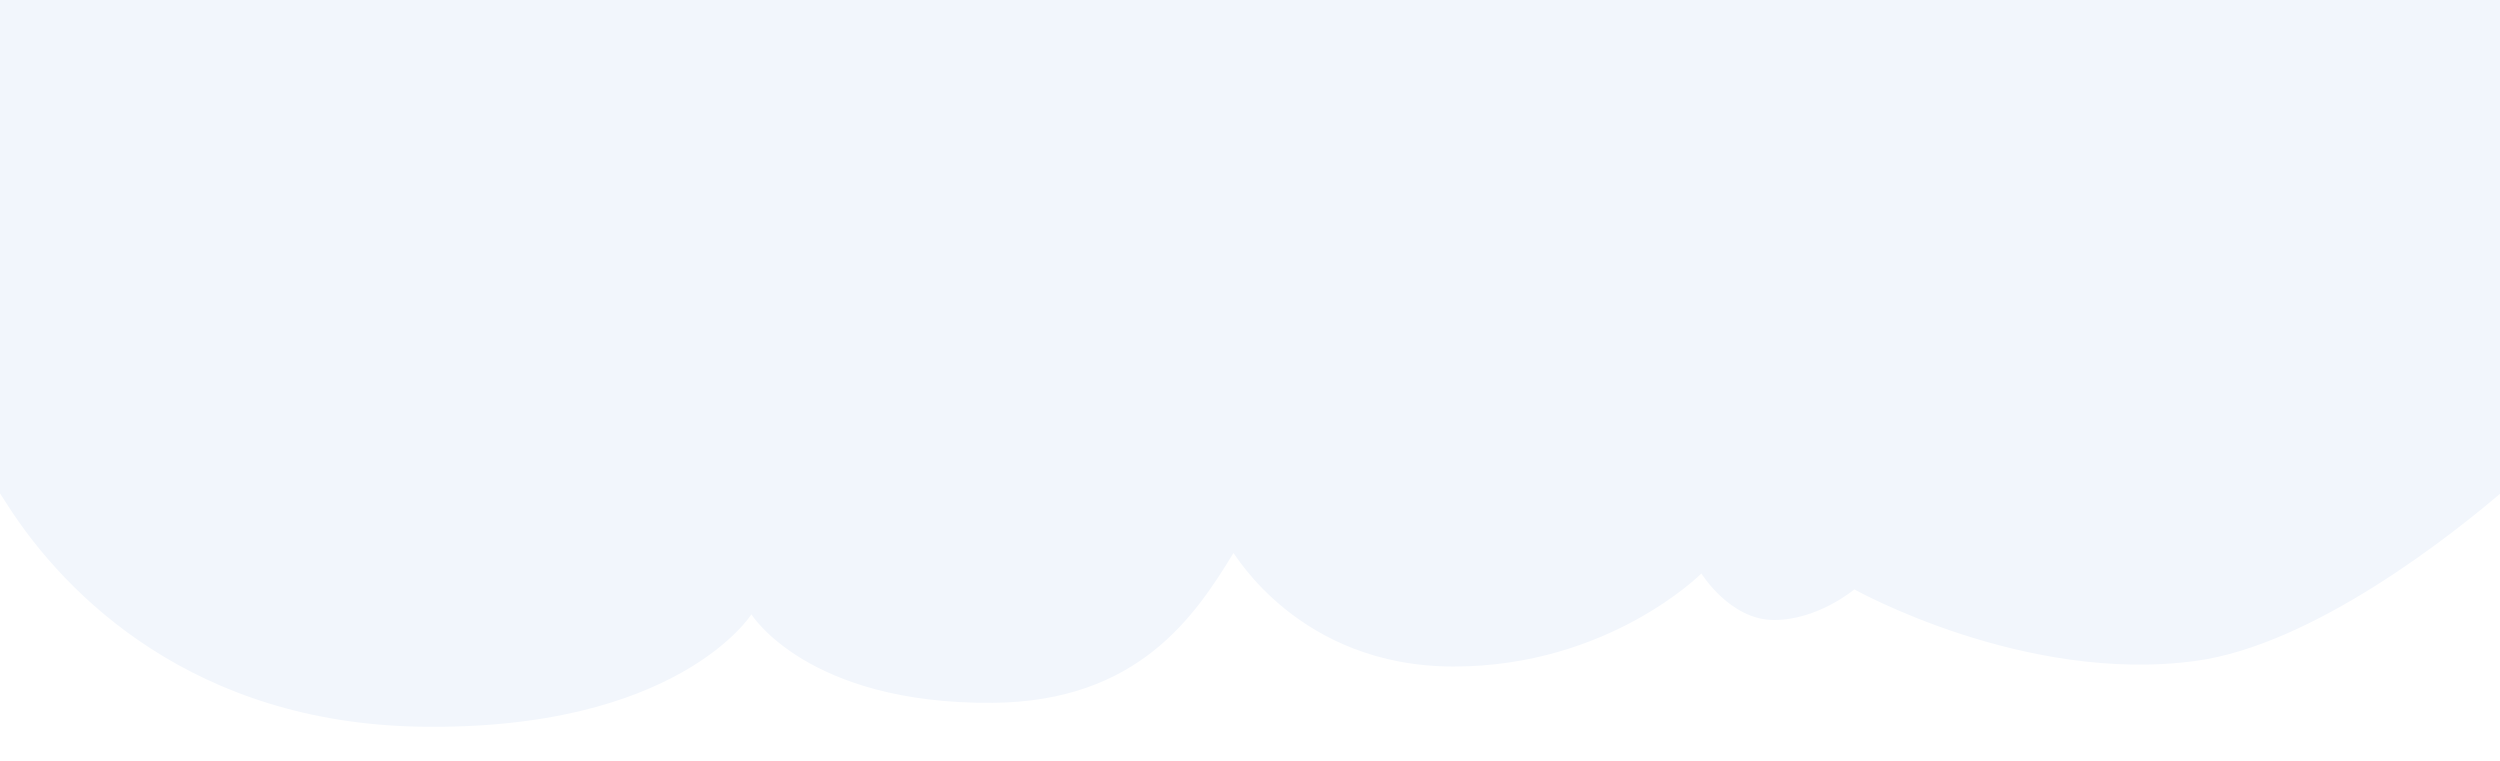
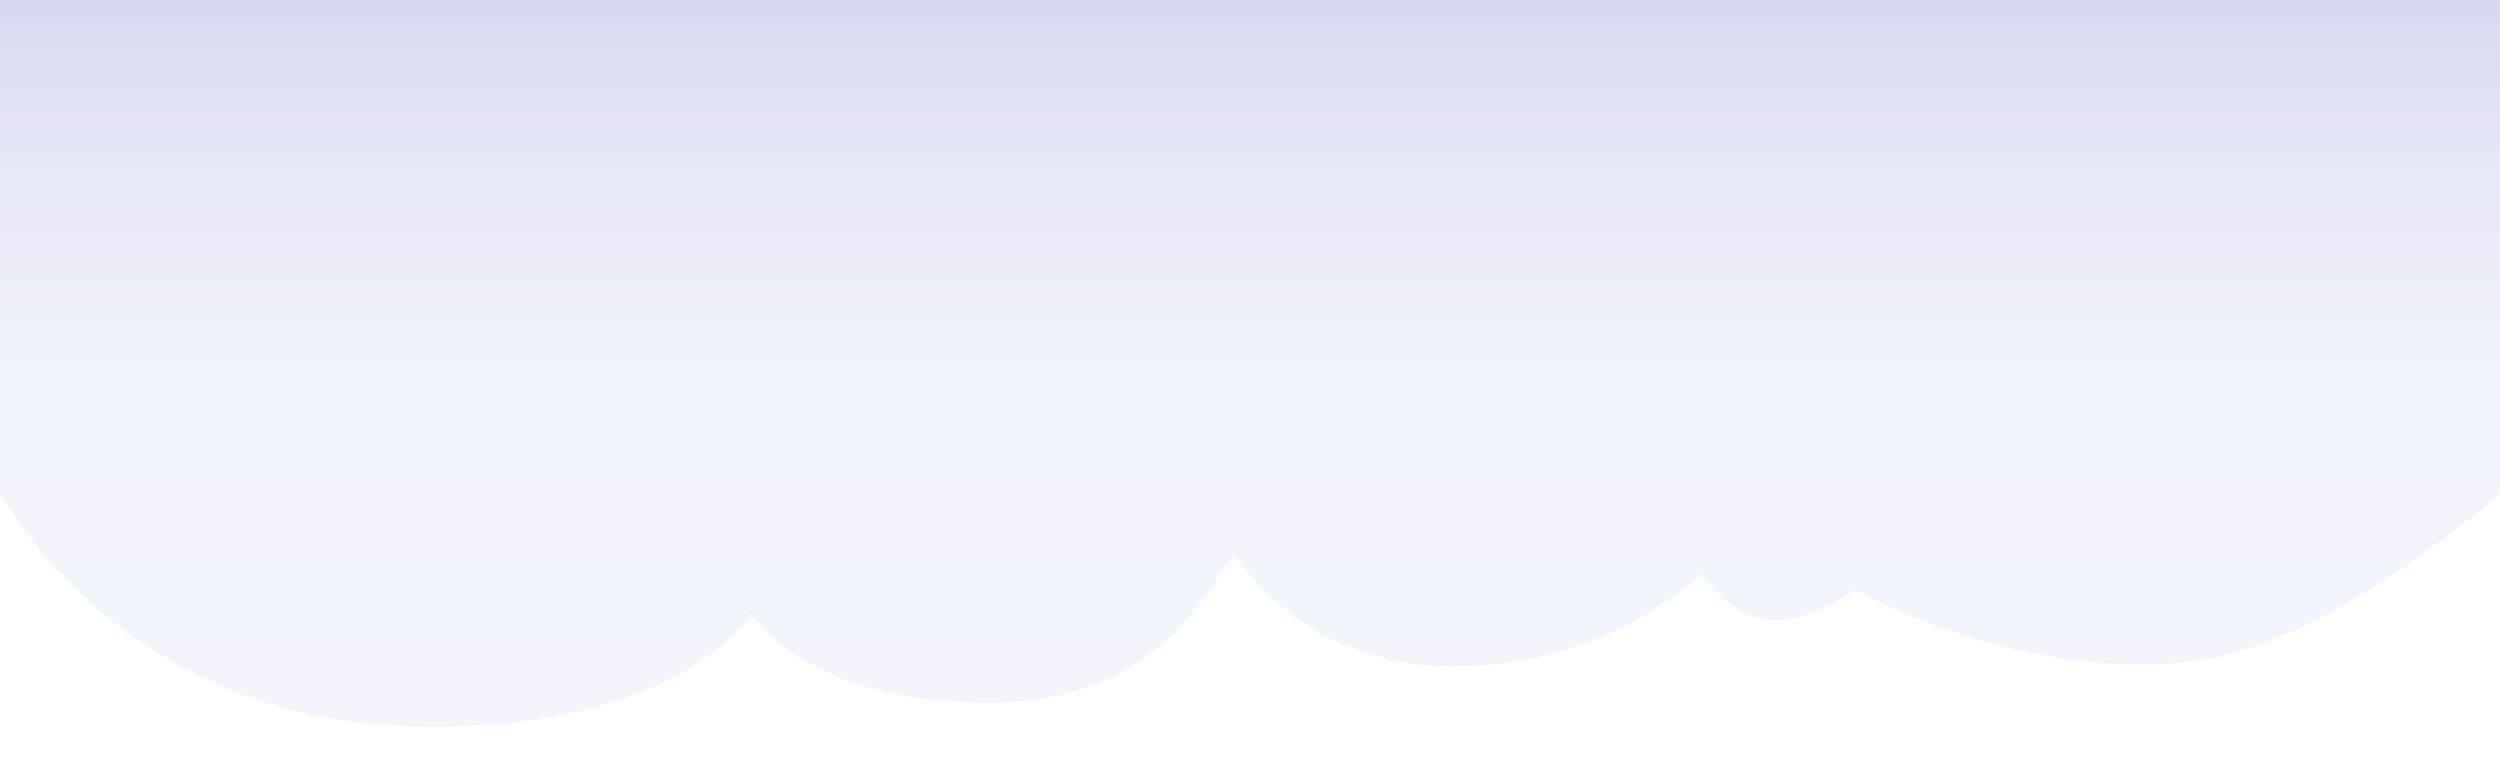
<svg xmlns="http://www.w3.org/2000/svg" version="1.1" id="Layer_1" x="0px" y="0px" viewBox="0 0 1101.6 335.2" style="enable-background:new 0 0 1101.6 335.2;" xml:space="preserve">
  <style type="text/css">
- 	.st0{fill:#F2F6FC;}
+ 	.st0{fill:url(#SVGID_1_);}
</style>
+   <linearGradient id="SVGID_1_" gradientUnits="userSpaceOnUse" x1="554.45" y1="320.257" x2="554.45" y2="-9.094947e-13">
+     <stop offset="0" style="stop-color:#F2F6FC" />
+     <stop offset="0.458" style="stop-color:#F0F4FB" />
+     <stop offset="0.725" style="stop-color:#E8EBF8" />
+     <stop offset="0.942" style="stop-color:#DBDDF3" />
+     <stop offset="1" style="stop-color:#D6D8F1" />
+   </linearGradient>
  <path class="st0" d="M-9.3,0v202.7c1.5,2.7,10.4,16.3,12.2,19.2c26.4,41.5,83.1,96.5,181.8,98.3c114,2,146.4-49.5,146.4-49.5  s24.5,39.6,106.2,39c64.4-0.5,89.4-38.5,106.2-66c0.3-0.5,28.6,50,97,50s109.2-41,109.2-41s12.6,20.5,32,20.5s35.4-13.5,35.4-13.5  s74.8,41.9,150.6,31.5c51-7,111.9-54.3,139-78c3-2.6,9.2-8.3,11.5-10.5V0" />
</svg>
